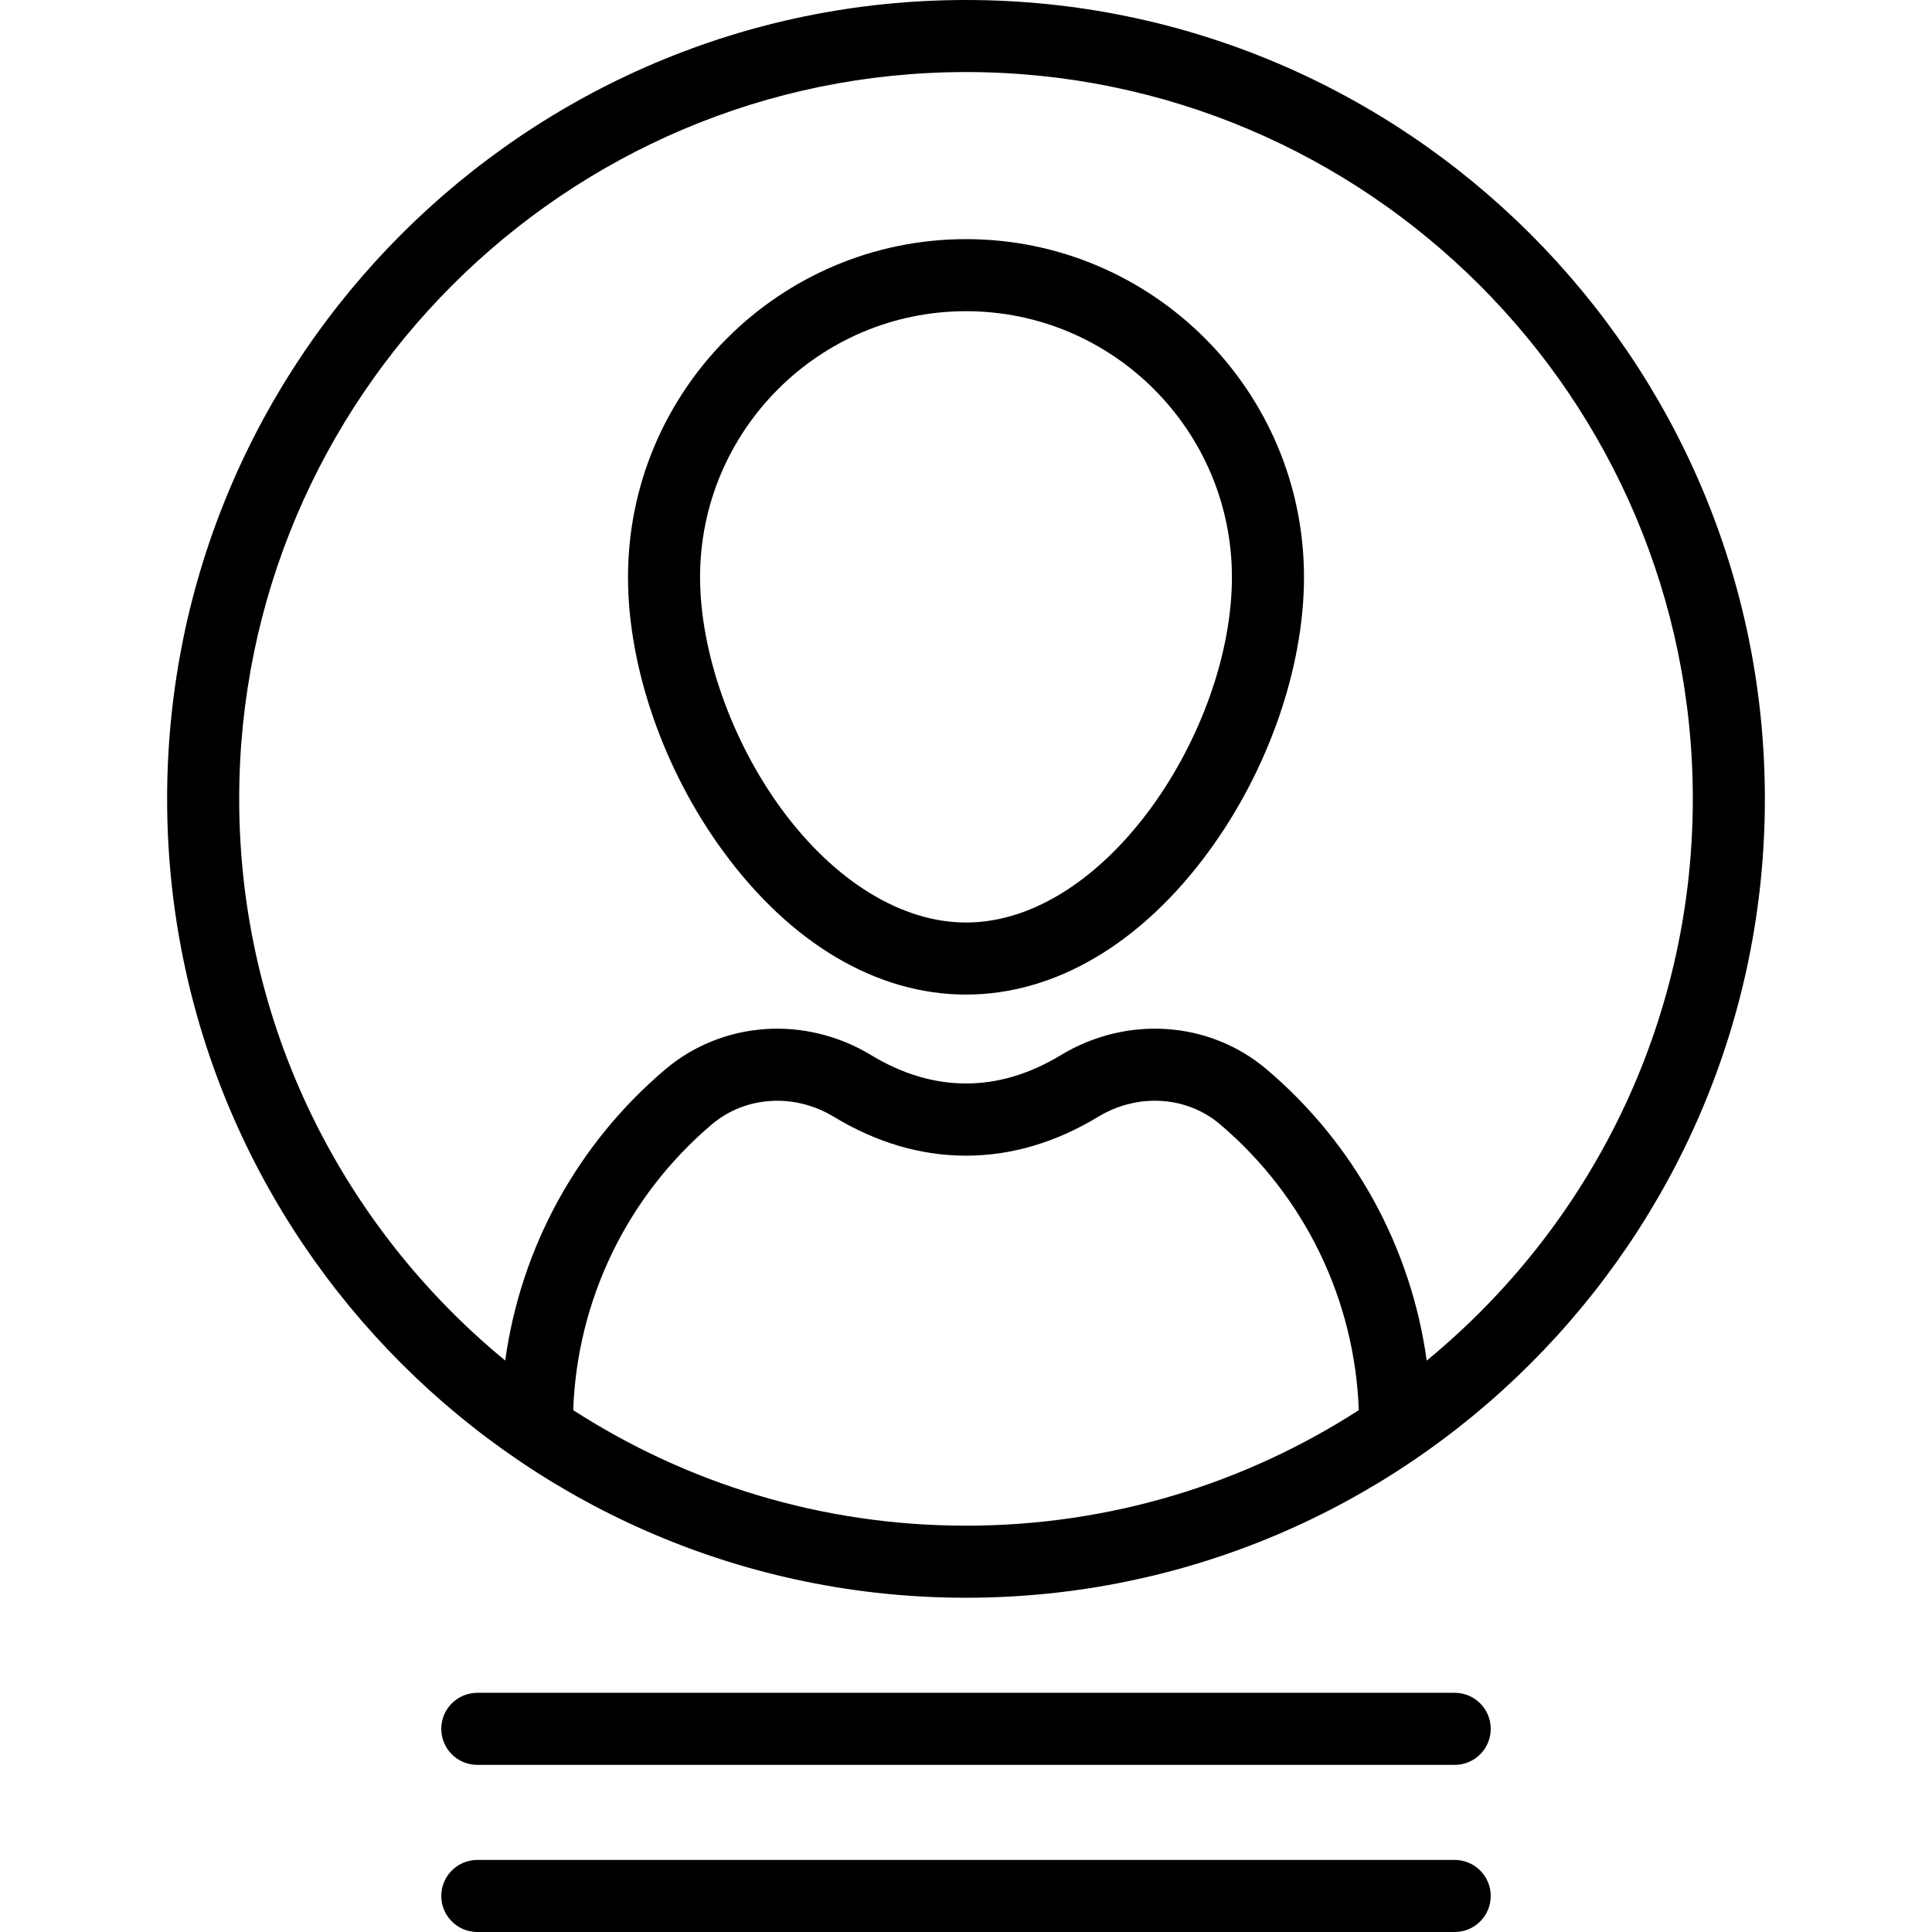
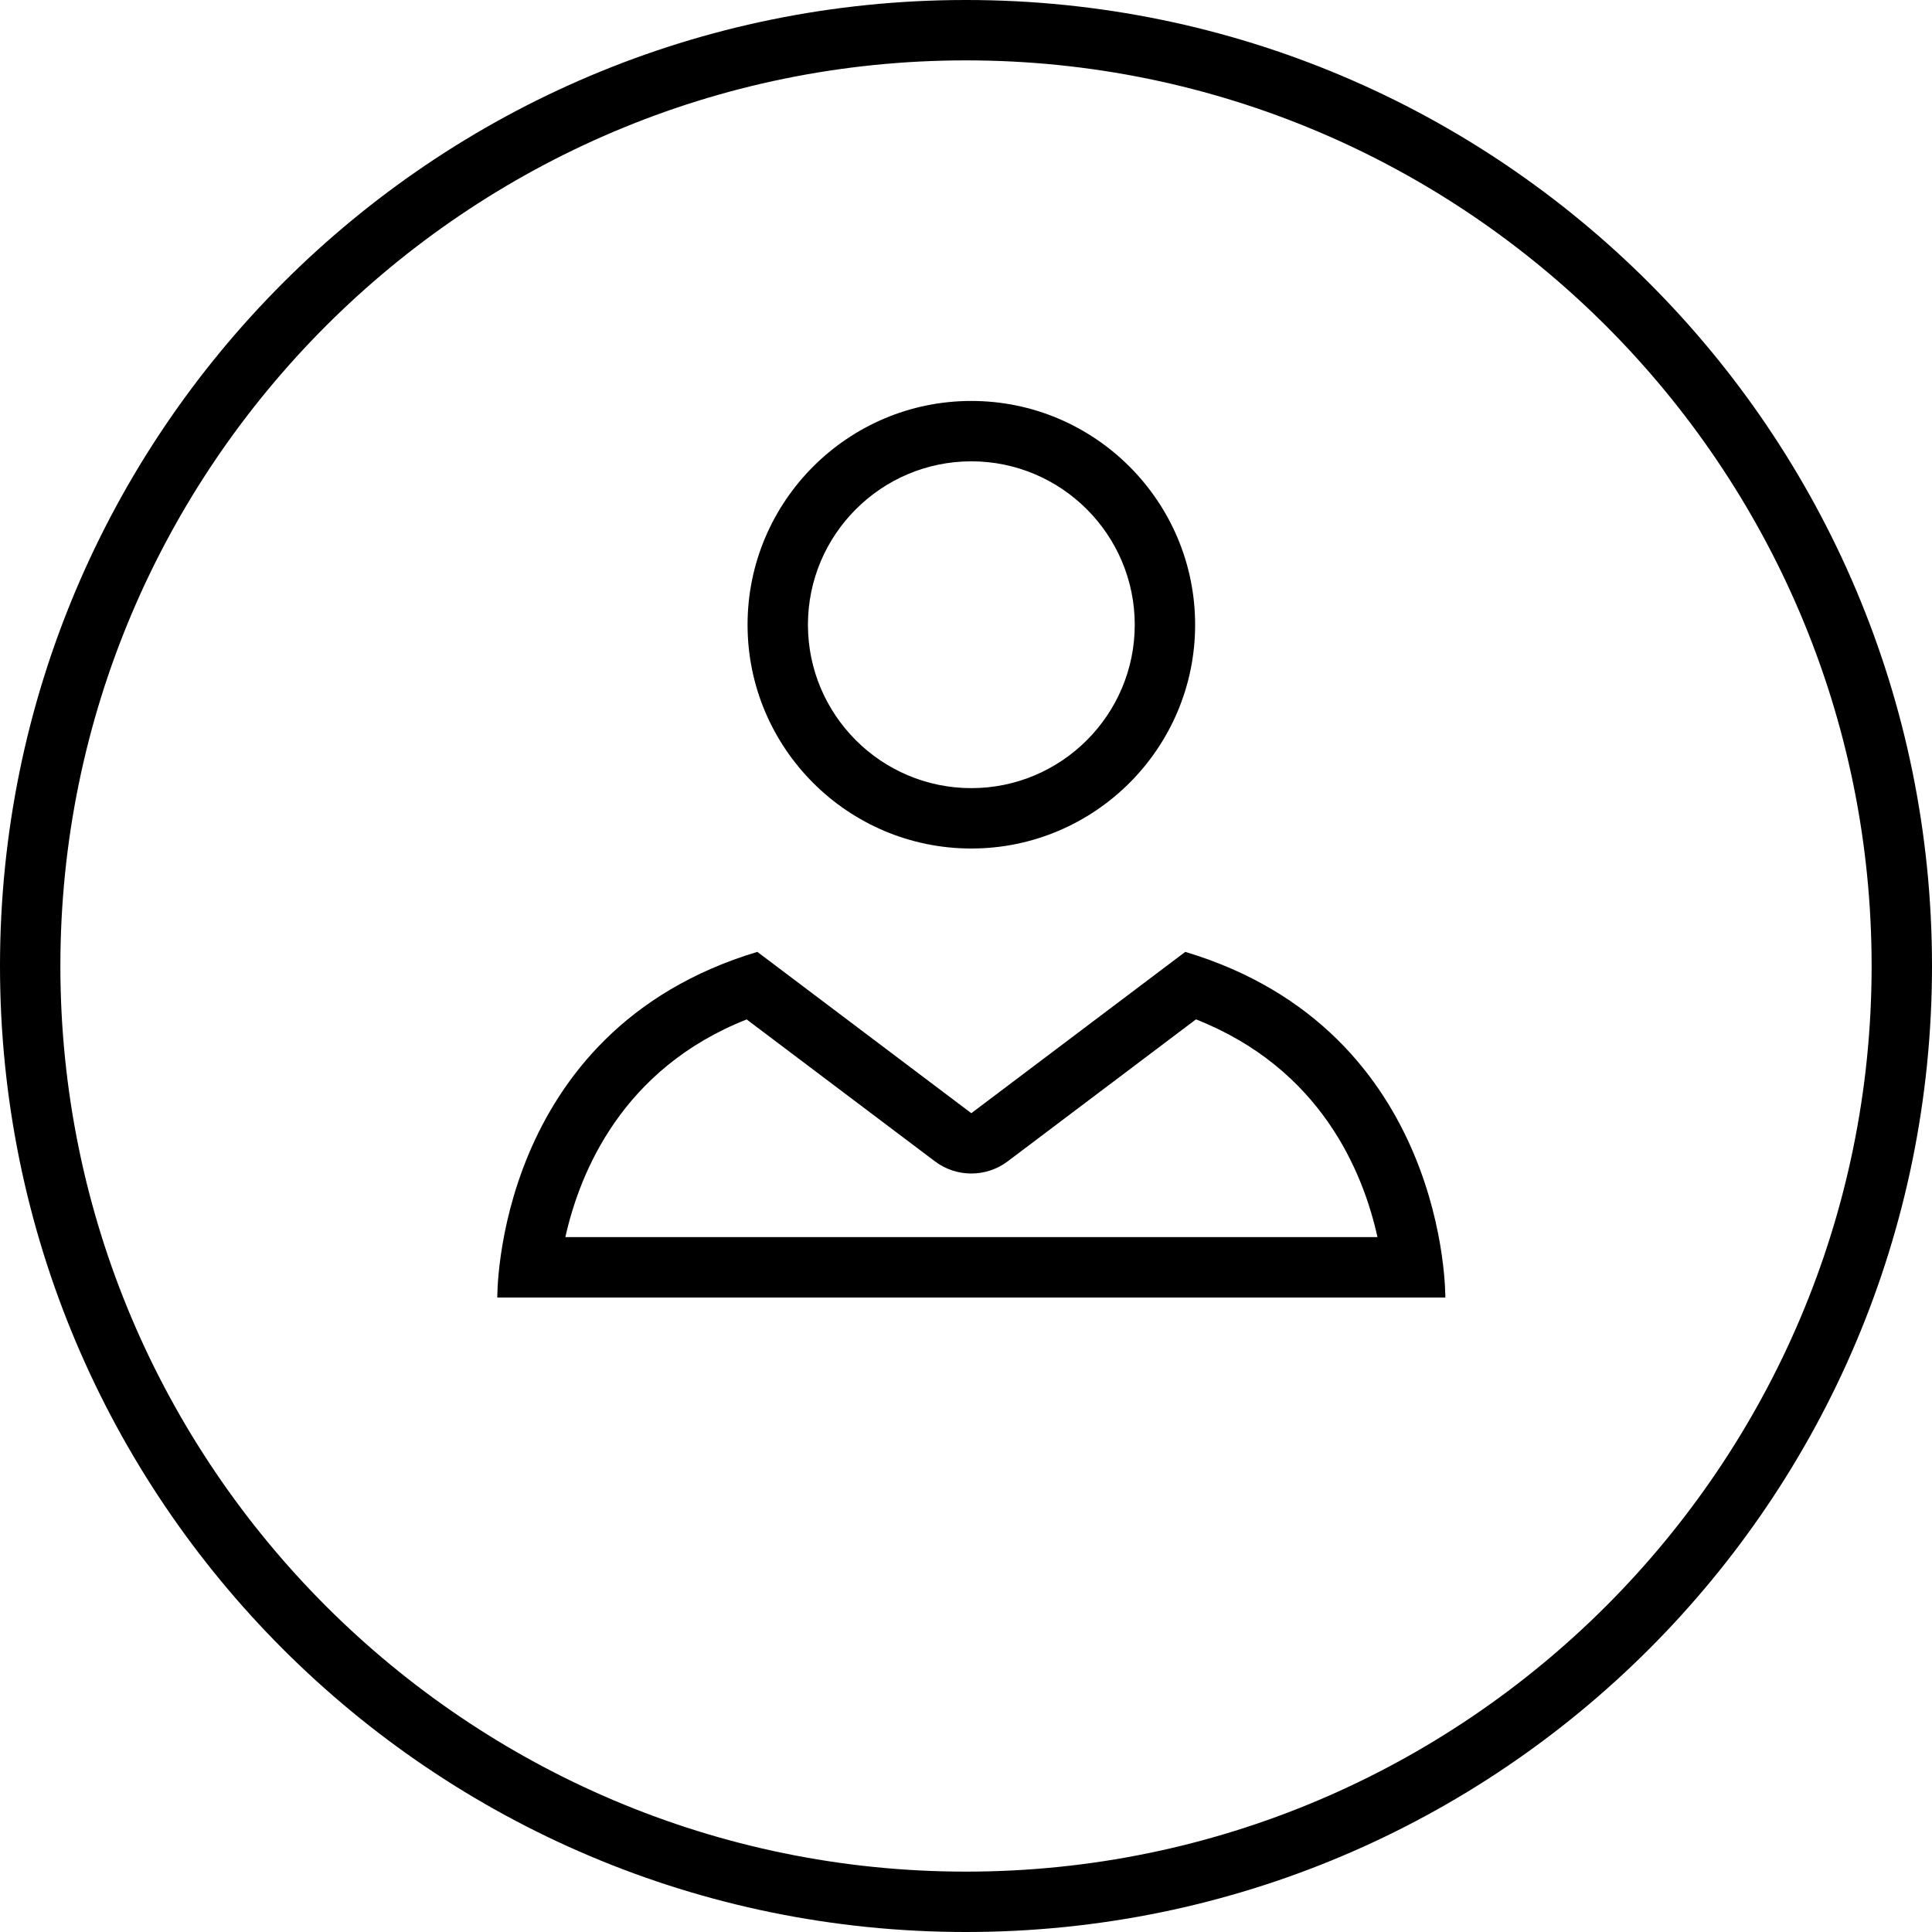
- <svg xmlns="http://www.w3.org/2000/svg" version="1.1" id="Layer_1" x="0px" y="0px" viewBox="0 0 402.161 402.161" style="enable-background:new 0 0 402.161 402.161;" xml:space="preserve">
+ <svg xmlns="http://www.w3.org/2000/svg" version="1.1" id="Layer_1" x="0px" y="0px" viewBox="0 0 512 512" style="enable-background:new 0 0 512 512;" xml:space="preserve">
  <g>
    <g>
-       <g>
-         <path d="M201.08,49.778c-38.794,0-70.355,31.561-70.355,70.355c0,18.828,7.425,40.193,19.862,57.151     c14.067,19.181,32,29.745,50.493,29.745c18.494,0,36.426-10.563,50.494-29.745c12.437-16.958,19.862-38.323,19.862-57.151     C271.436,81.339,239.874,49.778,201.08,49.778z M201.08,192.029c-13.396,0-27.391-8.607-38.397-23.616     c-10.46-14.262-16.958-32.762-16.958-48.28c0-30.523,24.832-55.355,55.355-55.355s55.355,24.832,55.355,55.355     C256.436,151.824,230.372,192.029,201.08,192.029z" />
-         <path d="M201.08,0C109.387,0,34.788,74.598,34.788,166.292c0,91.693,74.598,166.292,166.292,166.292     s166.292-74.598,166.292-166.292C367.372,74.598,292.773,0,201.08,0z M201.08,317.584c-30.099-0.001-58.171-8.839-81.763-24.052     c0.82-22.969,11.218-44.503,28.824-59.454c6.996-5.941,17.212-6.59,25.422-1.615c8.868,5.374,18.127,8.099,27.52,8.099     c9.391,0,18.647-2.724,27.511-8.095c8.201-4.97,18.39-4.345,25.353,1.555c17.619,14.93,28.076,36.526,28.895,59.512     C259.25,308.746,231.178,317.584,201.08,317.584z M296.981,283.218c-3.239-23.483-15.011-45.111-33.337-60.64     c-11.89-10.074-29.1-11.256-42.824-2.939c-12.974,7.861-26.506,7.86-39.483-0.004c-13.74-8.327-30.981-7.116-42.906,3.01     c-18.31,15.549-30.035,37.115-33.265,60.563c-33.789-27.77-55.378-69.868-55.378-116.915C49.788,82.869,117.658,15,201.08,15     c83.423,0,151.292,67.869,151.292,151.292C352.372,213.345,330.778,255.448,296.981,283.218z" />
-         <path d="M302.806,352.372H99.354c-4.142,0-7.5,3.358-7.5,7.5c0,4.142,3.358,7.5,7.5,7.5h203.452c4.142,0,7.5-3.358,7.5-7.5     C310.307,355.73,306.948,352.372,302.806,352.372z" />
-         <path d="M302.806,387.161H99.354c-4.142,0-7.5,3.358-7.5,7.5c0,4.142,3.358,7.5,7.5,7.5h203.452c4.142,0,7.5-3.358,7.5-7.5     C310.307,390.519,306.948,387.161,302.806,387.161z" />
-       </g>
+       <path d="M256,0C114.608,0,0,114.608,0,256s114.608,256,256,256s256-114.608,256-256S397.392,0,256,0z M256,496    C123.664,496,16,388.336,16,256S123.664,16,256,16s240,107.664,240,240S388.336,496,256,496z" />
+     </g>
+   </g>
+   <g>
+     <g>
+       <path d="M257.408,106.256c-32.704,0-59.296,26.608-59.296,59.312s26.592,59.296,59.296,59.296    c32.704,0,59.312-26.592,59.312-59.296C316.72,132.864,290.112,106.256,257.408,106.256z M257.408,208.864    c-23.872,0-43.296-19.424-43.296-43.296s19.424-43.312,43.296-43.312s43.312,19.44,43.312,43.312S281.28,208.864,257.408,208.864z    " />
+     </g>
+   </g>
+   <g>
+     <g>
+       <path d="M314.112,252.256l-56.704,42.752l-56.704-42.752c-69.792,20.944-68.912,91.6-68.912,91.6h125.616h125.616    C383.024,343.856,383.904,273.2,314.112,252.256z M257.392,327.84H149.824c3.888-17.408,15.2-44.688,48.048-57.68l49.904,37.616    c2.848,2.144,6.24,3.216,9.632,3.216c3.392,0,6.784-1.072,9.632-3.216l49.904-37.632c33.008,13.024,44.256,40.272,48.096,57.696    H257.392z" />
    </g>
  </g>
  <g>
</g>
  <g>
</g>
  <g>
</g>
  <g>
</g>
  <g>
</g>
  <g>
</g>
  <g>
</g>
  <g>
</g>
  <g>
</g>
  <g>
</g>
  <g>
</g>
  <g>
</g>
  <g>
</g>
  <g>
</g>
  <g>
</g>
</svg>
